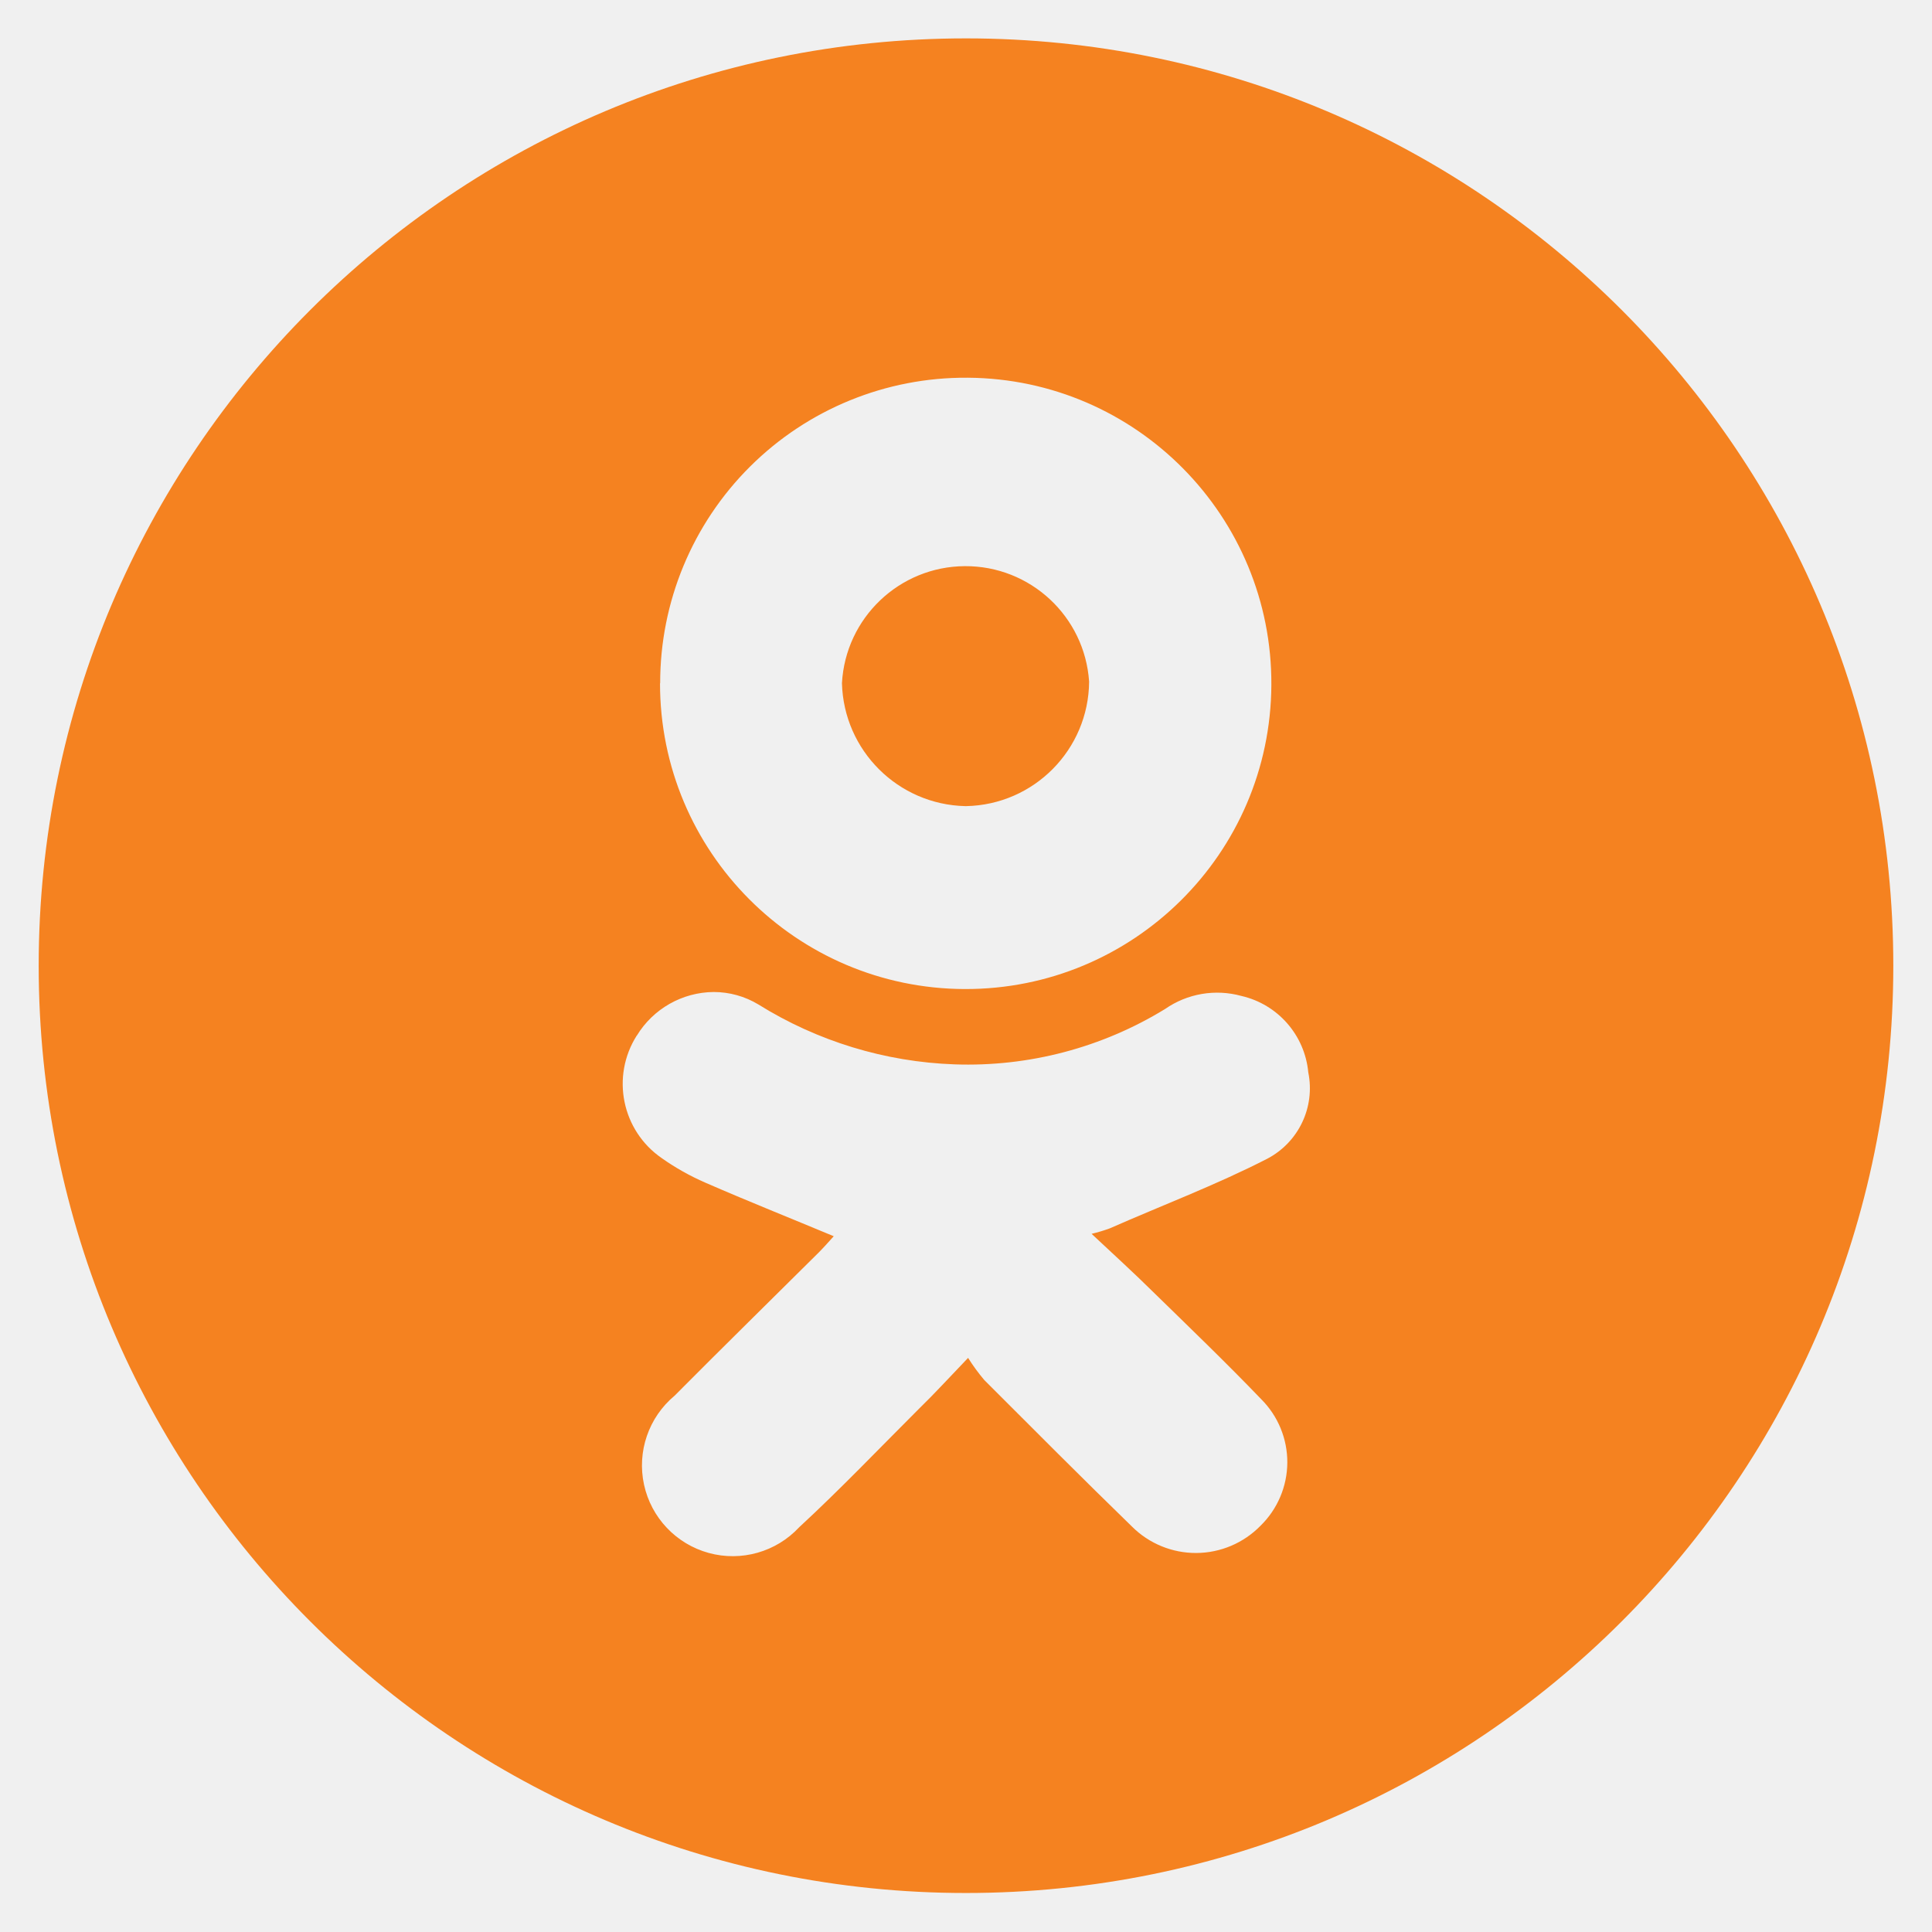
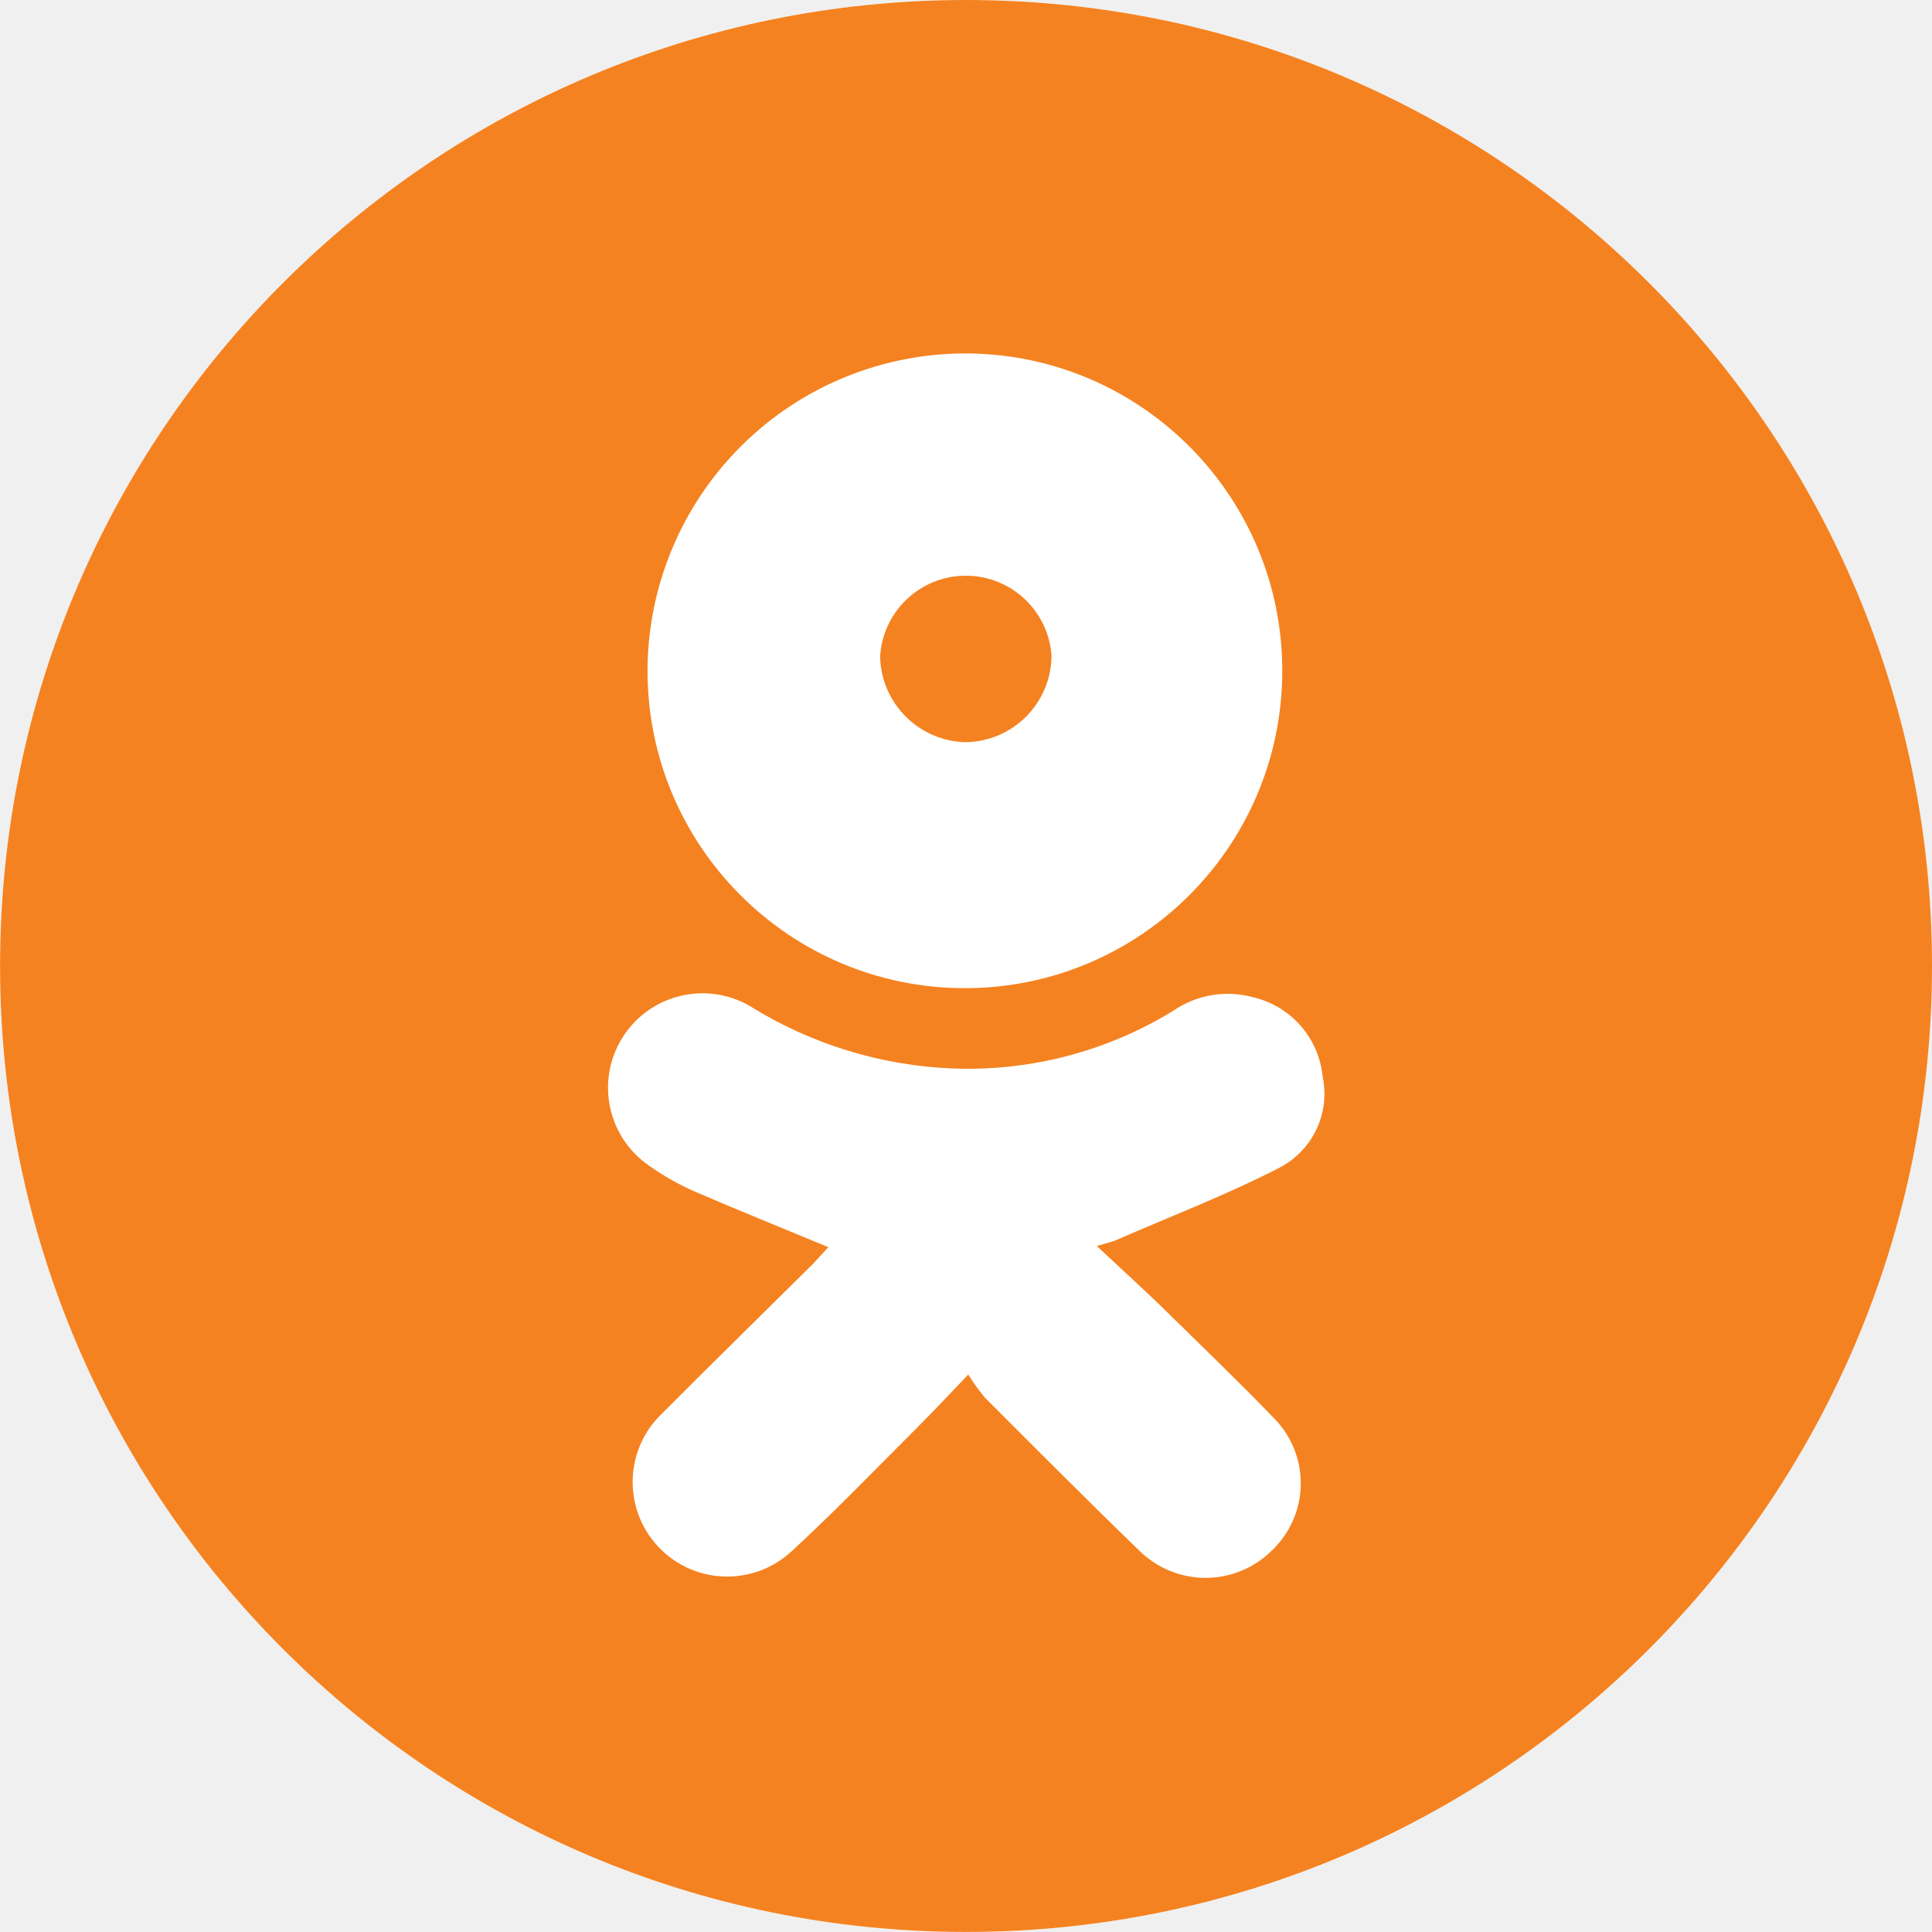
- <svg xmlns="http://www.w3.org/2000/svg" width="24.966" height="24.962" viewBox="0 0 24.966 24.962">
-   <path id="odnk" d="M12418,1747.982a11.983,11.983,0,1,1,11.981,11.981A11.982,11.982,0,0,1,12418,1747.982Zm7.729.9a1.165,1.165,0,0,0,.324,1.586,3.149,3.149,0,0,0,.56.315c.543.237,1.093.456,1.661.693-.057.063-.122.137-.19.206-.622.618-1.249,1.233-1.867,1.855a1.173,1.173,0,1,0,1.61,1.7c.534-.493,1.037-1.021,1.553-1.536.2-.194.387-.4.63-.653a2.47,2.47,0,0,0,.21.287c.634.634,1.265,1.268,1.907,1.892a1.168,1.168,0,0,0,1.661-.009,1.149,1.149,0,0,0,.01-1.636c-.459-.478-.937-.937-1.411-1.4-.237-.234-.484-.459-.781-.737a2.141,2.141,0,0,0,.231-.069c.681-.3,1.377-.562,2.036-.9a1.028,1.028,0,0,0,.533-1.118,1.12,1.12,0,0,0-.864-.987,1.178,1.178,0,0,0-.987.169,4.876,4.876,0,0,1-2.72.715,5.135,5.135,0,0,1-2.535-.774,1.119,1.119,0,0,0-.578-.161A1.175,1.175,0,0,0,12425.729,1748.884Zm.3-4.553a3.95,3.95,0,1,0,3.981-3.947H12430A3.943,3.943,0,0,0,12426.031,1744.332Zm3.946,1.589a1.632,1.632,0,0,1-1.595-1.589,1.6,1.6,0,0,1,3.194-.019,1.622,1.622,0,0,1-1.589,1.608Z" transform="translate(-12417.5 -1735.501)" fill="#f58220" stroke="rgba(0,0,0,0)" stroke-width="1" />
+ <svg xmlns="http://www.w3.org/2000/svg" width="36.001" height="36">
+   <g transform="translate(-988 -11049)">
+     <circle cx="18" cy="18" r="18" transform="translate(988 11049)" fill="#fff" />
+     <g fill="#f58220">
+       <path d="M1005.994 11062.83a1.623 1.623 0 001.6-1.609 1.6 1.6 0 00-3.194.019 1.631 1.631 0 001.594 1.59z" />
+       <path d="M1006.001 11049a18 18 0 1018 18 18 18 0 00-18-18zm.044 6.586a5.914 5.914 0 11-5.979 5.928 5.925 5.925 0 015.977-5.928zm5.8 15.172c-.99.509-2.036.91-3.059 1.355-.062.027-.129.041-.349.105.446.418.817.754 1.176 1.1.712.7 1.43 1.387 2.118 2.1a1.725 1.725 0 01-.014 2.458 1.755 1.755 0 01-2.494.012c-.968-.936-1.917-1.89-2.868-2.842a3.655 3.655 0 01-.312-.433c-.368.385-.652.69-.948.984-.774.774-1.532 1.562-2.334 2.3a1.762 1.762 0 11-2.42-2.562c.93-.934 1.872-1.855 2.808-2.784.1-.105.2-.218.287-.311-.856-.356-1.682-.687-2.5-1.041a4.76 4.76 0 01-.838-.476 1.76 1.76 0 011.872-2.978 7.727 7.727 0 003.811 1.166 7.317 7.317 0 004.083-1.077 1.784 1.784 0 011.483-.252 1.687 1.687 0 011.3 1.484 1.551 1.551 0 01-.804 1.692z" />
+     </g>
+   </g>
</svg>
